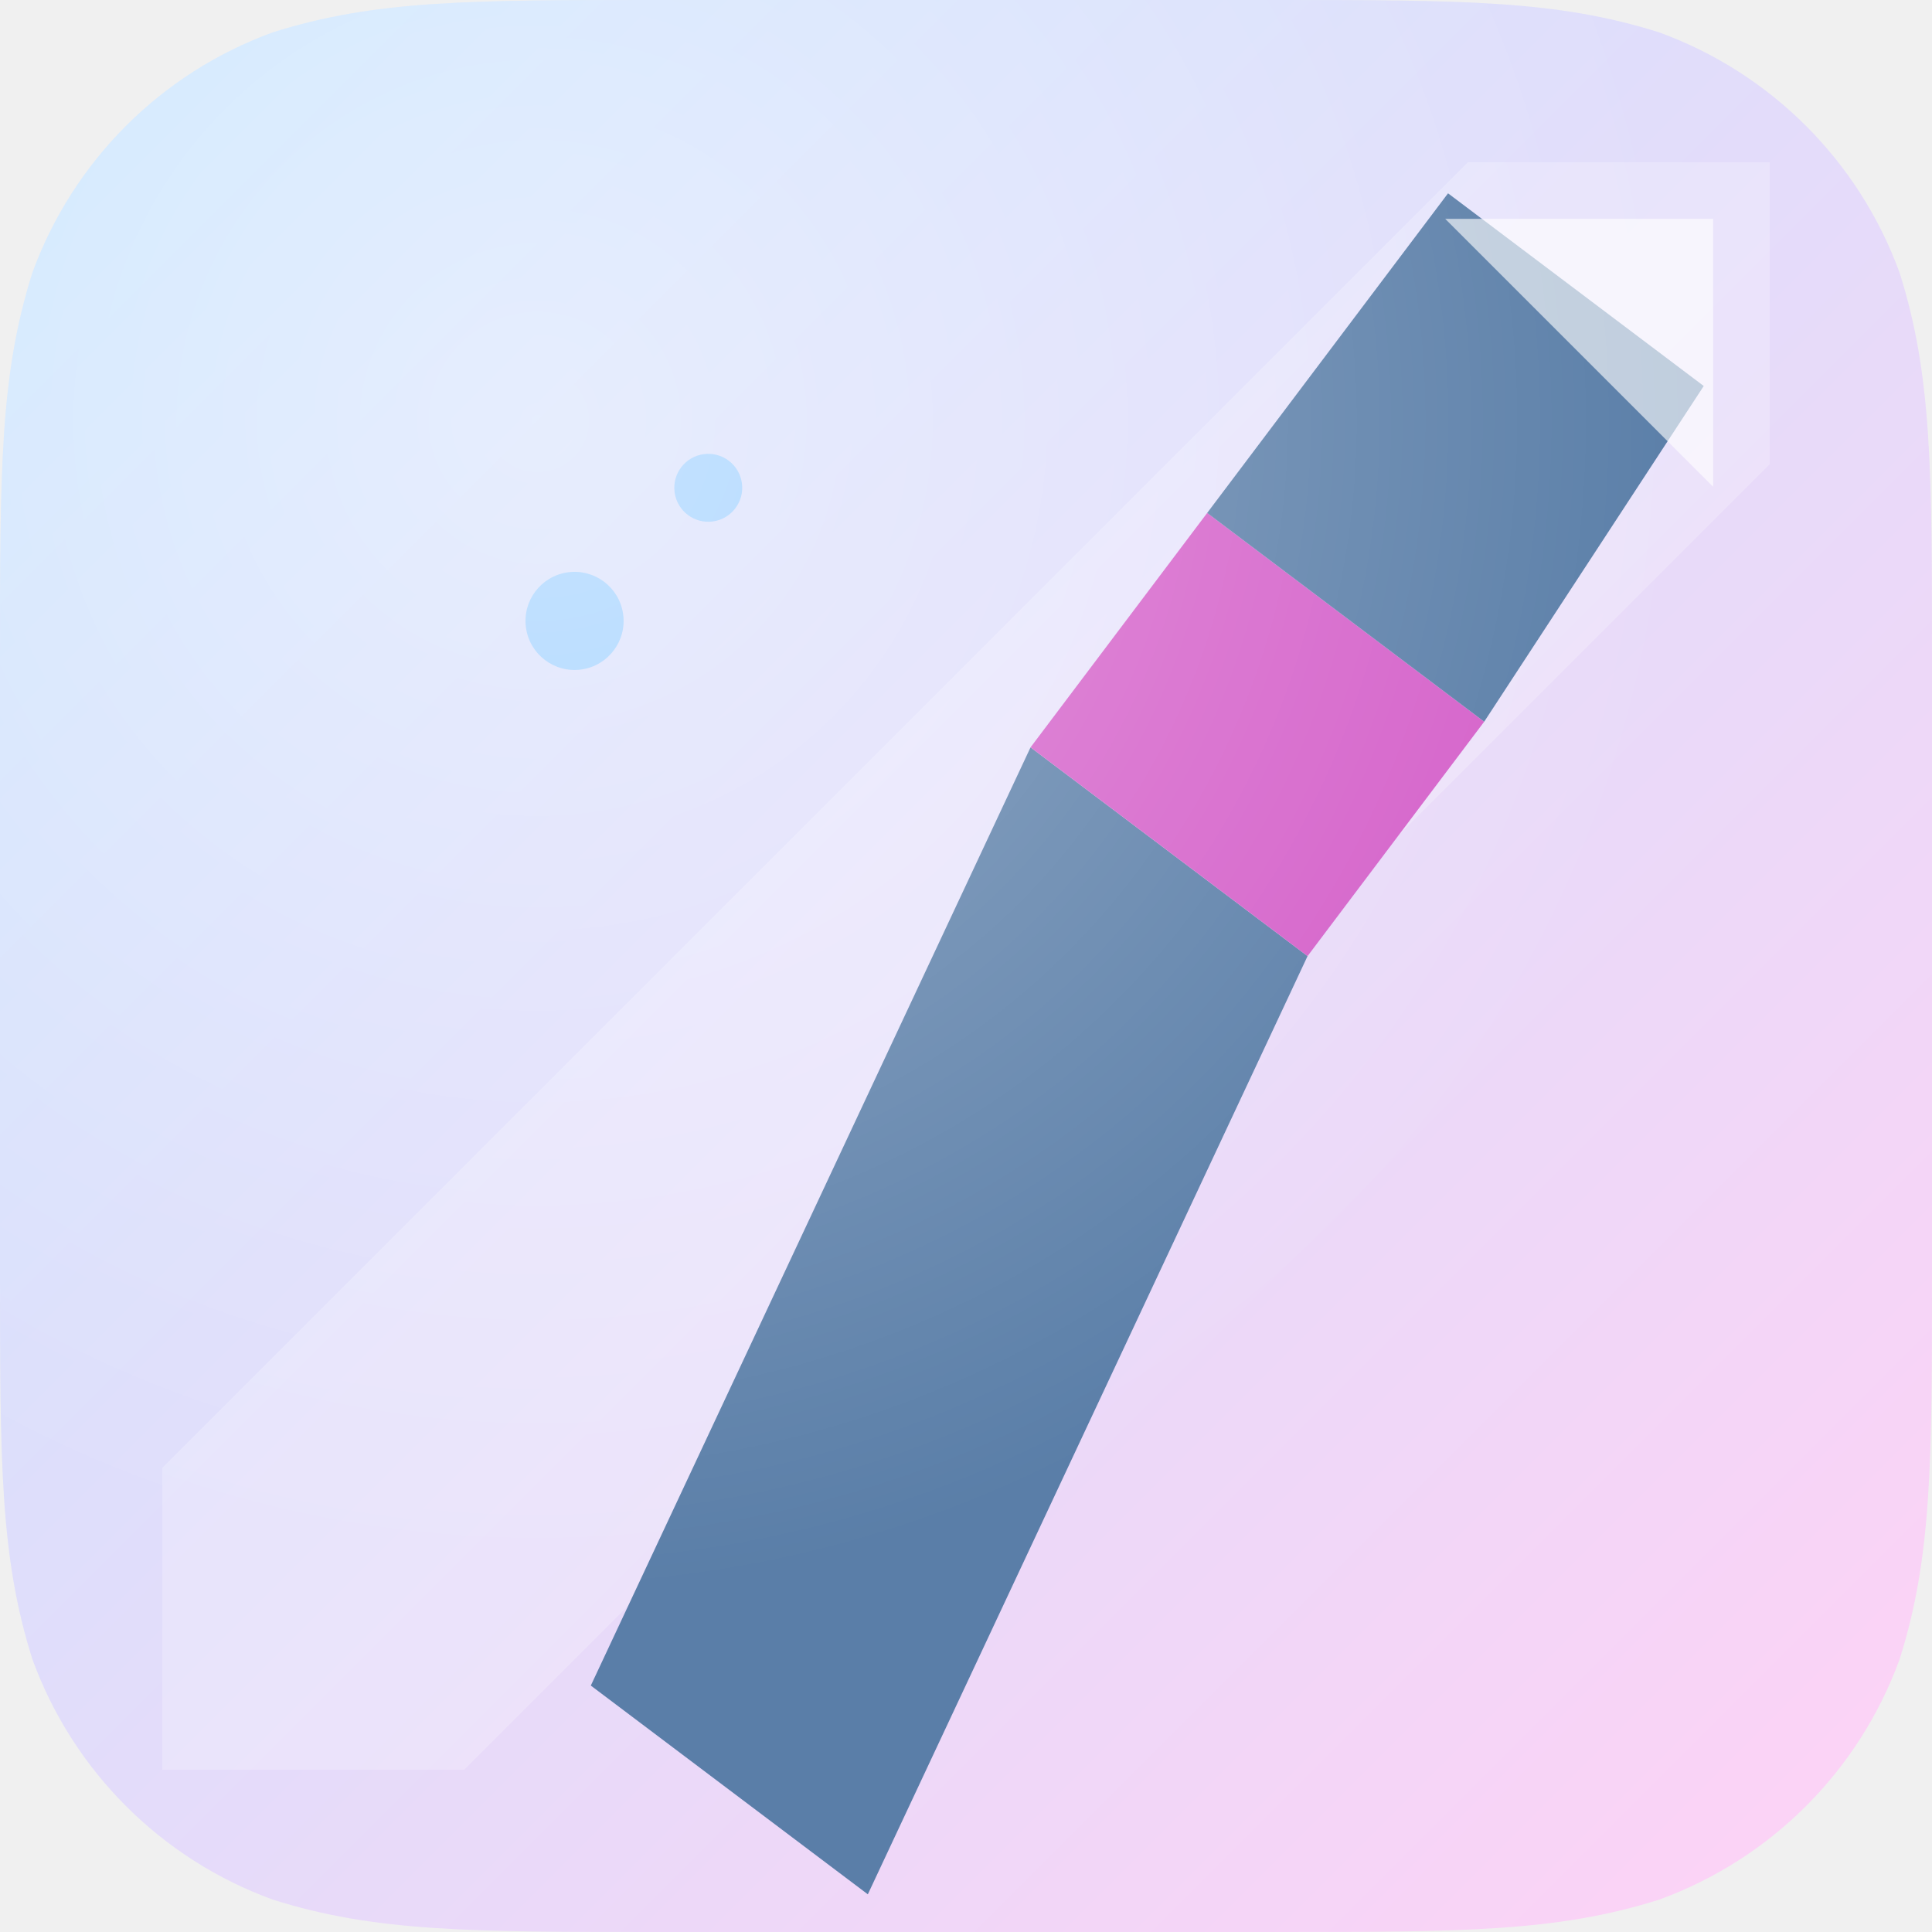
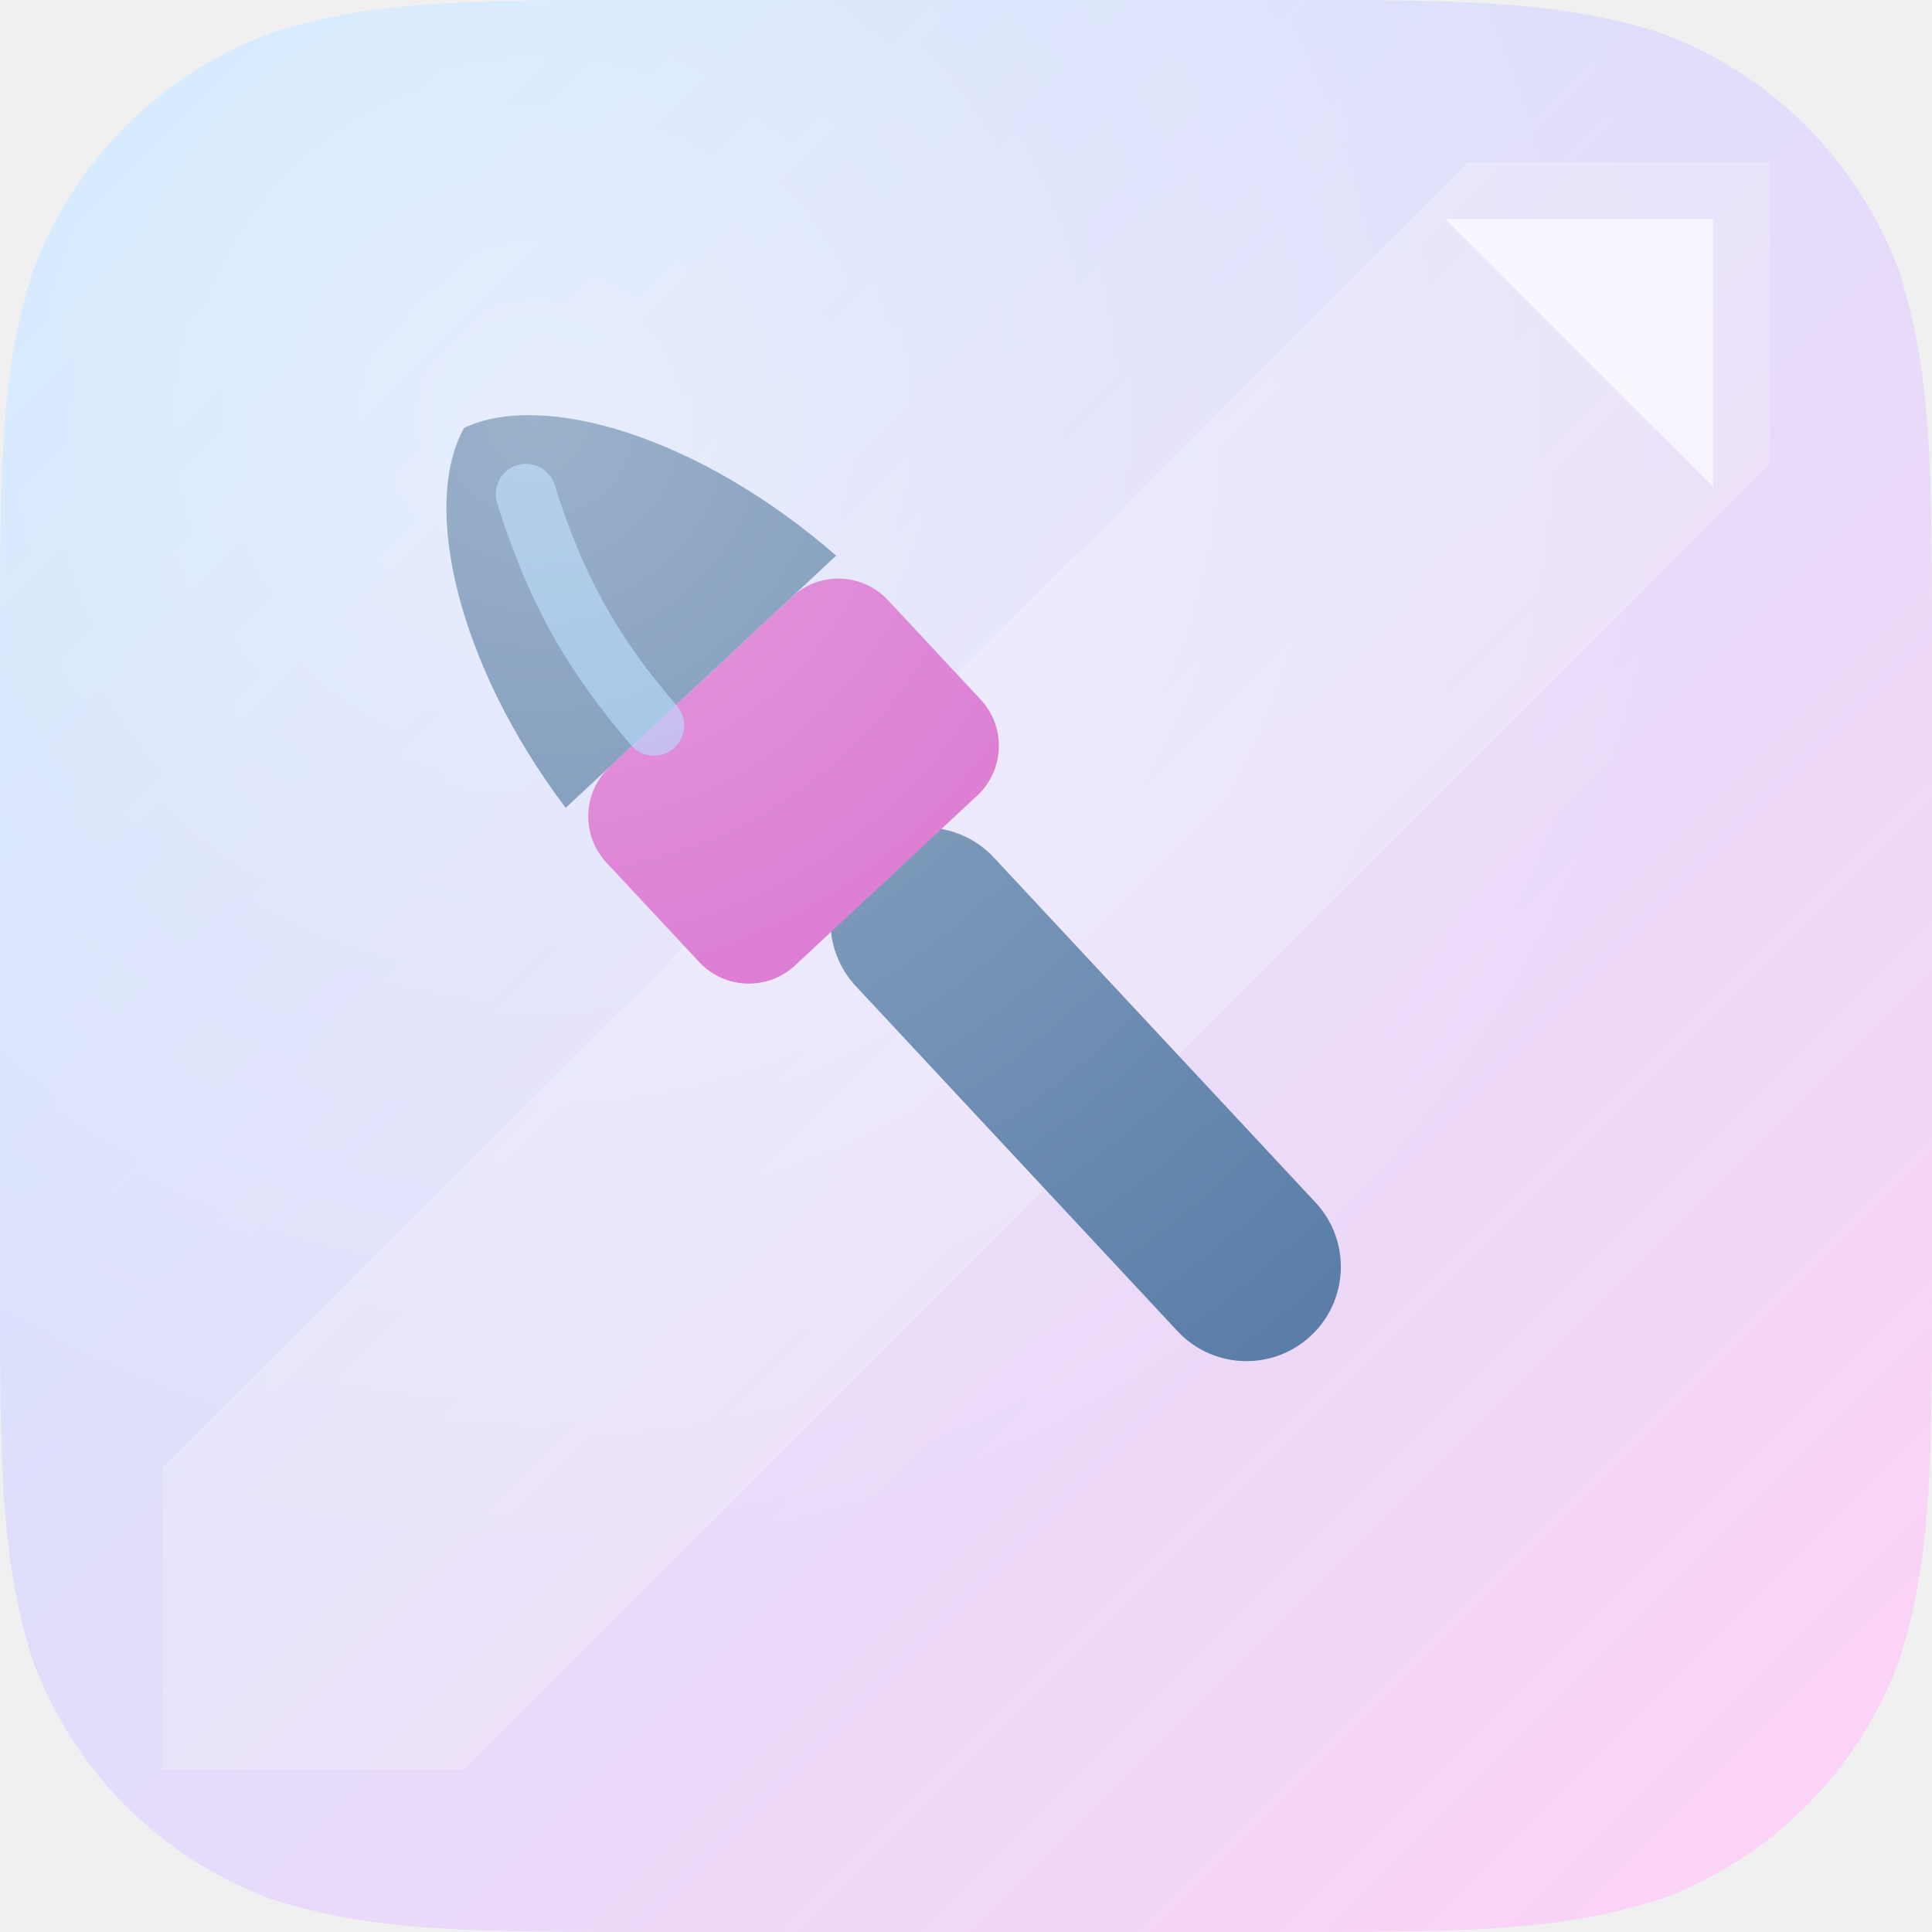
<svg xmlns="http://www.w3.org/2000/svg" viewBox="0 0 1024 1024" width="1024" height="1024" role="img" aria-label="Hologram Appearance">
  <defs>
    <clipPath id="sq">
      <path d="M 350.06 0 L 673.94 0 C 774.74 0 825.13 0 879.39 17.15 L 879.39 17.15 C 938.62 38.71 985.29 85.38 1006.85 144.61 C 1024 198.87 1024 249.26 1024 350.06 L 1024 673.94 C 1024 774.74 1024 825.13 1006.85 879.39 L 1006.85 879.39 C 985.29 938.62 938.62 985.29 879.39 1006.85 C 825.13 1024 774.74 1024 673.94 1024 L 350.06 1024 C 249.26 1024 198.87 1024 144.61 1006.85 L 144.61 1006.85 C 85.38 985.29 38.71 938.62 17.15 879.39 C 0 825.13 0 774.74 0 673.94 L 0 350.06 C 0 249.26 0 198.87 17.15 144.61 L 17.15 144.61 C 38.71 85.38 85.38 38.71 144.61 17.15 C 198.87 0 249.26 0 350.06 0 Z" />
    </clipPath>
    <linearGradient id="bghologramappearance" x1="0" y1="0" x2="1" y2="1">
      <stop offset="0" stop-color="#c8e7ff" />
      <stop offset="1" stop-color="#ffd1f5" />
    </linearGradient>
    <radialGradient id="sphologramappearance" cx="0.28" cy="0.22" r="0.6">
      <stop offset="0" stop-color="#ffffff" stop-opacity=".40" />
      <stop offset="1" stop-color="#ffffff" stop-opacity="0" />
    </radialGradient>
  </defs>
  <g clip-path="url(#sq)">
    <rect width="1024" height="1024" fill="url(#bghologramappearance)" />
    <path d="M86 778 L778 86 H938 V246 L246 938 H86 Z" fill="#ffffff" opacity=".22" />
    <g transform="rotate(-8 512 512)">
-       <path d="M 262 862 L 562 402 L 692 532 L 392 992 Z" fill="#5a7ea8" />
-       <path d="M 562 402 L 672 292 L 802 422 L 692 532 Z" fill="#d45fc9" />
-       <path d="M 672 292 L 822 142 L 942 262 L 802 422 Z" fill="#5a7ea8" />
-       <circle cx="332" cy="302" r="26" fill="#9fd0ff" />
-       <circle cx="412" cy="242" r="18" fill="#9fd0ff" />
+       <g transform="rotate(-35 512 512)">
+         <rect x="462" y="430" width="100" height="350" rx="50" fill="#5a7ea8" />
+         <rect x="410" y="306" width="204" height="144" rx="36" fill="#d45fc9" />
+         <path d="M 414 306 C 424 210 468 136 512 122 C 556 136 600 210 610 306 Z" fill="#5a7ea8" />
+         <path d="M 512 170 C 490 216 480 254 478 306" fill="none" stroke="#9fd0ff" stroke-width="32" stroke-linecap="round" opacity=".62" />
+       </g>
    </g>
    <rect width="1024" height="1024" fill="url(#sphologramappearance)" />
    <path d="M766 116 L908 116 L908 258 Z" fill="#ffffff" opacity=".62" />
  </g>
</svg>
